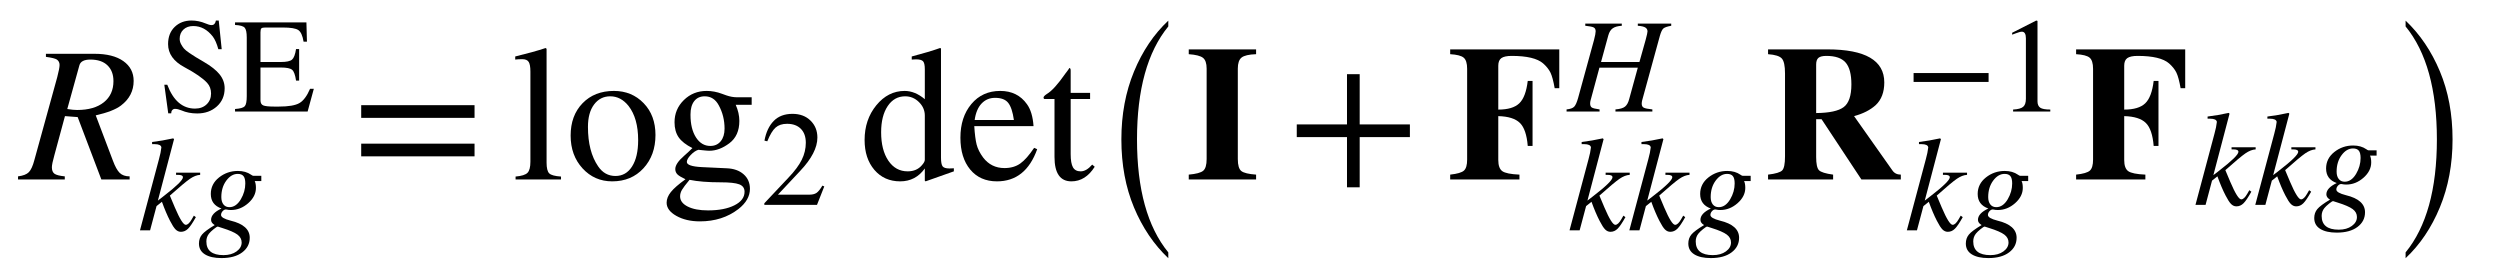
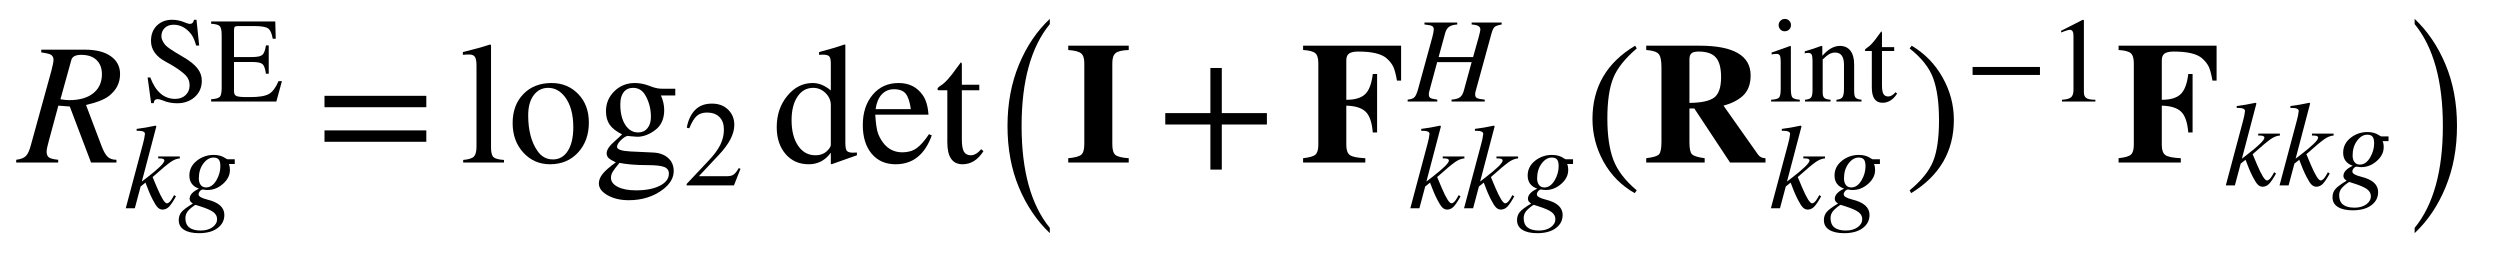
- <svg xmlns="http://www.w3.org/2000/svg" xmlns:xlink="http://www.w3.org/1999/xlink" width="350.82pt" height="39.24pt" viewBox="0 0 350.82 39.24" version="1.1">
+ <svg xmlns="http://www.w3.org/2000/svg" xmlns:xlink="http://www.w3.org/1999/xlink" width="390.51pt" height="39.51pt" viewBox="0 0 390.51 39.51" version="1.1">
  <defs>
    <style type="text/css">*{stroke-linejoin: round; stroke-linecap: butt}</style>
  </defs>
  <g id="figure_1">
    <g id="patch_1">
-       <path d="M 0 39.24  L 350.82 39.24  L 350.82 0  L 0 0  L 0 39.24  z " style="fill: none" />
+       <path d="M 0 39.51  L 390.51 39.51  L 390.51 0  L 0 0  L 0 39.51  z " style="fill: none" />
    </g>
    <g id="text_1">
-       <g transform="translate(2.88 25.29) scale(0.27 -0.27)">
+       <g transform="translate(2.88 25.56) scale(0.27 -0.27)">
        <defs>
          <path id="STIXGeneral-Italic-52" d="M 845 4179  L 2458 4179  Q 3078 4179 3420 3936  Q 3763 3693 3763 3277  Q 3763 2778 3341 2458  Q 3091 2266 2502 2131  L 3072 627  Q 3181 333 3299 217  Q 3418 102 3629 102  L 3629 0  L 2688 0  L 1901 2074  L 1478 2106  L 1126 806  Q 1043 512 1043 403  Q 1043 256 1126 192  Q 1210 128 1472 102  L 1472 0  L -83 0  L -83 102  Q 173 134 278 243  Q 384 352 461 646  L 1222 3405  Q 1299 3699 1299 3808  Q 1299 3923 1210 3987  Q 1133 4038 845 4077  L 845 4179  z M 1958 3795  L 1555 2342  Q 1754 2310 1882 2310  Q 2451 2310 2771 2566  Q 3091 2822 3091 3270  Q 3091 3603 2892 3795  Q 2694 3987 2323 3987  Q 2010 3987 1958 3795  z " transform="scale(0.015625)" />
          <path id="STIXGeneral-Regular-53" d="M 3002 2963  L 2842 2963  Q 2733 3360 2579 3565  Q 2189 4064 1651 4064  Q 1357 4064 1181 3894  Q 1005 3725 1005 3456  Q 1005 3328 1069 3206  Q 1133 3085 1206 2998  Q 1280 2912 1465 2784  Q 1651 2656 1766 2589  Q 1882 2522 2150 2362  Q 2669 2061 2905 1763  Q 3142 1466 3142 1107  Q 3142 576 2771 243  Q 2400 -90 1837 -90  Q 1421 -90 1082 58  Q 915 128 781 128  Q 704 128 653 70  Q 602 13 602 -83  L 461 -83  L 275 1274  L 416 1274  Q 845 141 1734 141  Q 2074 141 2285 342  Q 2496 544 2496 858  Q 2496 1158 2310 1363  Q 2003 1696 1235 2106  Q 454 2522 454 3206  Q 454 3718 768 4022  Q 1082 4326 1568 4326  Q 1907 4326 2240 4186  Q 2413 4109 2522 4109  Q 2688 4109 2726 4326  L 2861 4326  L 3002 2963  z " transform="scale(0.015625)" />
          <path id="STIXGeneral-Regular-45" d="M 3821 1082  L 3526 0  L 77 0  L 77 122  Q 442 147 538 252  Q 634 358 634 730  L 634 3520  Q 634 3878 534 3987  Q 435 4096 77 4115  L 77 4237  L 3469 4237  L 3494 3322  L 3334 3322  Q 3264 3750 3085 3872  Q 2906 3994 2349 3994  L 1510 3994  Q 1370 3994 1328 3952  Q 1286 3910 1286 3763  L 1286 2355  L 2253 2355  Q 2656 2355 2787 2470  Q 2918 2586 2976 2970  L 3123 2970  L 3123 1472  L 2976 1472  Q 2918 1875 2790 1984  Q 2662 2093 2253 2093  L 1286 2093  L 1286 538  Q 1286 346 1420 291  Q 1555 237 1933 237  L 2163 237  Q 2848 237 3136 403  Q 3424 570 3642 1082  L 3821 1082  z " transform="scale(0.015625)" />
          <path id="STIXGeneral-Italic-6b" d="M 2950 2739  L 2950 2637  Q 2720 2624 2464 2448  Q 2208 2272 1510 1651  L 1747 1088  Q 2099 262 2266 262  Q 2400 262 2554 531  Q 2586 582 2650 698  L 2746 627  Q 2522 224 2374 77  Q 2227 -70 2035 -70  Q 1894 -70 1782 42  Q 1670 154 1517 454  Q 1325 826 1133 1357  L 877 1152  L 570 0  L 90 0  L 992 3379  Q 1082 3699 1107 3942  Q 1088 4096 781 4096  L 666 4096  L 666 4198  Q 1146 4256 1670 4371  L 1709 4333  L 941 1414  L 1216 1626  Q 2131 2330 2131 2522  Q 2131 2637 1894 2637  L 1805 2637  L 1805 2739  L 2950 2739  z " transform="scale(0.015625)" />
          <path id="STIXGeneral-Italic-67" d="M 3014 2342  L 2701 2342  Q 2758 2227 2758 2016  Q 2758 1613 2390 1289  Q 2022 966 1574 966  Q 1459 966 1376 986  Q 1357 992 1331 992  Q 1248 992 1174 909  Q 1101 826 1101 730  Q 1101 576 1555 461  Q 2464 243 2464 -352  Q 2464 -781 2105 -1049  Q 1747 -1318 1120 -1318  Q 621 -1318 336 -1142  Q 51 -966 51 -627  Q 51 -378 195 -202  Q 339 -26 800 250  Q 627 352 627 499  Q 627 806 1120 1037  Q 614 1216 614 1728  Q 614 2202 1004 2512  Q 1395 2822 1901 2822  Q 2272 2822 2528 2643  Q 2598 2592 2630 2592  L 3014 2592  L 3014 2342  z M 2253 2227  Q 2253 2477 2166 2579  Q 2080 2682 1894 2682  Q 1587 2682 1350 2362  Q 1114 2042 1114 1581  Q 1114 1357 1216 1229  Q 1318 1101 1498 1101  Q 1818 1101 2042 1478  Q 2253 1837 2253 2227  z M 2080 -576  Q 2080 -352 1878 -201  Q 1677 -51 1165 109  Q 1011 154 947 179  Q 902 179 752 57  Q 602 -64 531 -154  Q 403 -314 403 -525  Q 403 -1178 1216 -1178  Q 1594 -1178 1837 -1002  Q 2080 -826 2080 -576  z " transform="scale(0.015625)" />
          <path id="STIXGeneral-Regular-3d" d="M 4077 2048  L 307 2048  L 307 2470  L 4077 2470  L 4077 2048  z M 4077 768  L 307 768  L 307 1190  L 4077 1190  L 4077 768  z " transform="scale(0.015625)" />
          <path id="STIXGeneral-Regular-6c" d="M 1645 0  L 134 0  L 134 96  Q 435 122 531 221  Q 627 320 627 589  L 627 3590  Q 627 3821 569 3910  Q 512 4000 358 4000  Q 224 4000 122 3987  L 122 4090  Q 730 4237 1133 4371  L 1165 4346  L 1165 557  Q 1165 288 1254 201  Q 1344 115 1645 96  L 1645 0  z " transform="scale(0.015625)" />
          <path id="STIXGeneral-Regular-6f" d="M 3008 1478  Q 3008 806 2608 371  Q 2208 -64 1568 -64  Q 979 -64 582 368  Q 186 800 186 1459  Q 186 2125 582 2534  Q 979 2944 1626 2944  Q 2221 2944 2614 2537  Q 3008 2131 3008 1478  z M 2432 1306  Q 2432 2035 2112 2445  Q 1856 2765 1504 2765  Q 1171 2765 966 2493  Q 762 2221 762 1747  Q 762 928 1101 435  Q 1318 115 1677 115  Q 2029 115 2230 432  Q 2432 749 2432 1306  z " transform="scale(0.015625)" />
          <path id="STIXGeneral-Regular-67" d="M 3008 2483  L 2477 2483  Q 2598 2208 2598 1946  Q 2598 1453 2265 1203  Q 1933 954 1600 954  Q 1530 954 1357 973  L 1235 986  Q 1107 947 979 812  Q 851 678 851 582  Q 851 435 1350 410  L 2176 371  Q 2528 358 2739 172  Q 2950 -13 2950 -314  Q 2950 -685 2566 -986  Q 2035 -1395 1286 -1395  Q 826 -1395 502 -1212  Q 179 -1030 179 -774  Q 179 -595 320 -419  Q 461 -243 806 6  Q 602 102 534 172  Q 467 243 467 346  Q 467 531 762 787  Q 909 915 1037 1043  Q 717 1203 579 1401  Q 442 1600 442 1901  Q 442 2336 752 2640  Q 1062 2944 1510 2944  Q 1766 2944 2022 2848  L 2163 2797  Q 2349 2733 2515 2733  L 3008 2733  L 3008 2483  z M 973 2163  L 973 2144  Q 973 1683 1155 1398  Q 1338 1114 1632 1114  Q 1850 1114 1978 1270  Q 2106 1427 2106 1690  Q 2106 2112 1914 2464  Q 1754 2765 1446 2765  Q 1222 2765 1097 2605  Q 973 2445 973 2163  z M 2771 -410  Q 2771 -230 2595 -163  Q 2419 -96 1978 -96  Q 1344 -96 941 -13  Q 749 -243 688 -348  Q 627 -454 627 -563  Q 627 -774 880 -902  Q 1133 -1030 1555 -1030  Q 2099 -1030 2435 -860  Q 2771 -691 2771 -410  z " transform="scale(0.015625)" />
          <path id="STIXGeneral-Regular-32" d="M 3034 877  L 2688 0  L 186 0  L 186 77  L 1325 1286  Q 1773 1754 1965 2144  Q 2157 2534 2157 2950  Q 2157 3379 1920 3616  Q 1683 3853 1267 3853  Q 922 3853 720 3673  Q 518 3494 326 3021  L 192 3053  Q 301 3648 630 3987  Q 960 4326 1523 4326  Q 2054 4326 2380 4006  Q 2707 3686 2707 3200  Q 2707 2477 1888 1613  L 832 486  L 2330 486  Q 2541 486 2665 569  Q 2790 653 2944 915  L 3034 877  z " transform="scale(0.015625)" />
          <path id="STIXGeneral-Regular-64" d="M 3142 269  L 2202 -64  L 2176 -45  L 2176 365  Q 1869 -64 1357 -64  Q 826 -64 499 317  Q 173 698 173 1312  Q 173 1990 563 2467  Q 954 2944 1504 2944  Q 1850 2944 2176 2669  L 2176 3667  Q 2176 3866 2118 3930  Q 2061 3994 1882 3994  Q 1792 3994 1741 3987  L 1741 4090  Q 2323 4243 2682 4371  L 2714 4358  L 2714 730  Q 2714 506 2768 435  Q 2822 365 2995 365  Q 3034 365 3142 371  L 3142 269  z M 2176 653  L 2176 2125  Q 2176 2381 1981 2573  Q 1786 2765 1523 2765  Q 1158 2765 940 2438  Q 723 2112 723 1568  Q 723 979 963 624  Q 1203 269 1606 269  Q 1907 269 2080 474  Q 2176 582 2176 653  z " transform="scale(0.015625)" />
          <path id="STIXGeneral-Regular-65" d="M 2611 1050  L 2714 1005  Q 2330 -64 1376 -64  Q 813 -64 486 329  Q 160 723 160 1389  Q 160 2074 525 2509  Q 890 2944 1485 2944  Q 2061 2944 2374 2502  Q 2560 2246 2592 1773  L 621 1773  Q 646 1370 700 1158  Q 755 947 915 730  Q 1184 378 1626 378  Q 1939 378 2153 531  Q 2368 685 2611 1050  z M 634 1978  L 1939 1978  Q 1882 2381 1750 2547  Q 1619 2714 1312 2714  Q 1043 2714 864 2525  Q 685 2336 634 1978  z " transform="scale(0.015625)" />
          <path id="STIXGeneral-Regular-74" d="M 1702 493  L 1786 422  Q 1478 -64 1011 -64  Q 448 -64 448 749  L 448 2675  L 109 2675  Q 83 2694 83 2720  Q 83 2771 192 2842  Q 435 2982 813 3526  Q 826 3546 874 3606  Q 922 3667 941 3706  Q 986 3706 986 3622  L 986 2880  L 1632 2880  L 1632 2675  L 986 2675  L 986 845  Q 986 538 1062 403  Q 1139 269 1318 269  Q 1510 269 1702 493  z " transform="scale(0.015625)" />
          <path id="STIXSizeOneSym-Regular-28" d="M 2445 -858  L 2445 -1050  Q 1728 -371 1309 630  Q 890 1632 890 2886  Q 890 4122 1309 5136  Q 1728 6150 2445 6822  L 2445 6630  Q 1408 5363 1408 2886  Q 1408 410 2445 -858  z " transform="scale(0.015625)" />
          <path id="STIXGeneral-Bold-49" d="M 2368 0  L 128 0  L 128 160  Q 493 192 608 288  Q 723 384 723 678  L 723 3686  Q 723 3949 601 4045  Q 480 4141 128 4166  L 128 4326  L 2368 4326  L 2368 4166  Q 2010 4154 1885 4054  Q 1760 3955 1760 3686  L 1760 678  Q 1760 371 1878 278  Q 1997 186 2368 160  L 2368 0  z " transform="scale(0.015625)" />
          <path id="STIXGeneral-Regular-2b" d="M 4070 1408  L 2400 1408  L 2400 -262  L 1978 -262  L 1978 1408  L 307 1408  L 307 1830  L 1978 1830  L 1978 3501  L 2400 3501  L 2400 1830  L 4070 1830  L 4070 1408  z " transform="scale(0.015625)" />
          <path id="STIXGeneral-Bold-46" d="M 3731 3034  L 3578 3034  Q 3514 3398 3437 3555  Q 3360 3712 3194 3859  Q 2906 4109 2150 4109  Q 1907 4109 1804 4035  Q 1702 3962 1702 3782  L 1702 2323  Q 2182 2323 2400 2531  Q 2618 2739 2682 3277  L 2842 3277  L 2842 1114  L 2682 1114  Q 2637 1670 2419 1881  Q 2202 2093 1702 2106  L 1702 646  Q 1702 371 1836 275  Q 1971 179 2406 160  L 2406 0  L 102 0  L 102 160  Q 454 198 560 294  Q 666 390 666 659  L 666 3680  Q 666 3955 550 4051  Q 435 4147 102 4166  L 102 4326  L 3731 4326  L 3731 3034  z " transform="scale(0.015625)" />
          <path id="STIXGeneral-Italic-48" d="M 4922 4179  L 4922 4077  Q 4640 4026 4550 3949  Q 4461 3872 4384 3603  L 3539 525  Q 3520 448 3520 371  Q 3520 237 3616 185  Q 3712 134 4026 102  L 4026 0  L 2272 0  L 2272 102  Q 2598 128 2729 237  Q 2861 346 2925 595  L 3334 2086  L 1510 2086  L 1088 525  Q 1069 461 1069 384  Q 1069 243 1149 192  Q 1229 141 1517 102  L 1517 0  L -51 0  L -51 102  Q 211 128 310 230  Q 410 333 499 653  L 1254 3405  Q 1331 3699 1331 3814  Q 1331 3949 1238 3997  Q 1146 4045 838 4077  L 838 4179  L 2573 4179  L 2573 4077  Q 2285 4058 2141 3955  Q 1997 3853 1933 3622  L 1587 2355  L 3411 2355  L 3706 3405  Q 3795 3738 3795 3808  Q 3795 3930 3692 3994  Q 3590 4058 3334 4077  L 3334 4179  L 4922 4179  z " transform="scale(0.015625)" />
+           <path id="STIXGeneral-Regular-28" d="M 1946 -1030  L 1869 -1133  Q 1126 -710 716 32  Q 307 774 307 1613  Q 307 3386 1888 4326  L 1946 4224  Q 1293 3667 1075 3126  Q 858 2586 858 1632  Q 858 685 1082 96  Q 1306 -493 1946 -1030  z " transform="scale(0.015625)" />
          <path id="STIXGeneral-Bold-52" d="M 4582 0  L 3270 0  L 1946 2003  L 1766 2003  L 1766 749  Q 1766 403 1859 307  Q 1952 211 2330 160  L 2330 0  L 166 0  L 166 160  Q 544 205 637 301  Q 730 397 730 768  L 730 3526  Q 730 3904 624 4022  Q 518 4141 166 4166  L 166 4326  L 2138 4326  Q 4032 4326 4032 3226  Q 4032 2739 3744 2470  Q 3475 2227 3027 2106  L 4301 301  Q 4397 160 4582 160  L 4582 0  z M 1766 3821  L 1766 2208  Q 2426 2214 2682 2406  Q 2938 2598 2938 3162  Q 2938 3667 2746 3888  Q 2554 4109 2106 4109  Q 1920 4109 1843 4045  Q 1766 3981 1766 3821  z " transform="scale(0.015625)" />
+           <path id="STIXGeneral-Regular-69" d="M 1152 4045  Q 1152 3904 1056 3811  Q 960 3718 819 3718  Q 685 3718 592 3811  Q 499 3904 499 4045  Q 499 4179 595 4275  Q 691 4371 826 4371  Q 966 4371 1059 4275  Q 1152 4179 1152 4045  z M 1619 0  L 102 0  L 102 96  Q 435 115 521 211  Q 608 307 608 666  L 608 2118  Q 608 2342 563 2432  Q 518 2522 397 2522  Q 243 2522 128 2490  L 128 2592  L 1120 2944  L 1146 2918  L 1146 672  Q 1146 314 1226 218  Q 1306 122 1619 96  L 1619 0  z " transform="scale(0.015625)" />
+           <path id="STIXGeneral-Regular-6e" d="M 3104 0  L 1773 0  L 1779 96  Q 2016 115 2096 233  Q 2176 352 2176 672  L 2176 1946  Q 2176 2592 1709 2592  Q 1549 2592 1408 2515  Q 1267 2438 1050 2227  L 1050 461  Q 1050 269 1136 192  Q 1222 115 1466 96  L 1466 0  L 115 0  L 115 96  Q 358 115 435 214  Q 512 314 512 602  L 512 2157  Q 512 2394 467 2483  Q 422 2573 288 2573  Q 160 2573 102 2547  L 102 2656  Q 550 2784 979 2944  L 1030 2925  L 1030 2426  L 1037 2426  Q 1491 2944 1958 2944  Q 2323 2944 2518 2688  Q 2714 2432 2714 1958  L 2714 544  Q 2714 288 2790 205  Q 2867 122 3104 96  L 3104 0  z " transform="scale(0.015625)" />
+           <path id="STIXGeneral-Regular-29" d="M 186 4224  L 262 4326  Q 992 3891 1408 3148  Q 1824 2406 1824 1581  Q 1824 -166 243 -1133  L 186 -1030  Q 845 -486 1059 54  Q 1274 595 1274 1562  Q 1274 2534 1059 3120  Q 845 3706 186 4224  z " transform="scale(0.015625)" />
          <path id="STIXGeneral-Regular-2212" d="M 3974 1408  L 410 1408  L 410 1830  L 3974 1830  L 3974 1408  z " transform="scale(0.015625)" />
          <path id="STIXGeneral-Regular-31" d="M 2522 0  L 755 0  L 755 96  Q 1107 115 1235 227  Q 1363 339 1363 608  L 1363 3482  Q 1363 3795 1171 3795  Q 1082 3795 883 3718  L 710 3654  L 710 3744  L 1856 4326  L 1914 4307  L 1914 486  Q 1914 275 2042 185  Q 2170 96 2522 96  L 2522 0  z " transform="scale(0.015625)" />
          <path id="STIXSizeOneSym-Regular-29" d="M 550 6630  L 550 6822  Q 1267 6144 1686 5142  Q 2106 4141 2106 2886  Q 2106 1651 1686 636  Q 1267 -378 550 -1050  L 550 -858  Q 1587 410 1587 2886  Q 1587 5363 550 6630  z " transform="scale(0.015625)" />
        </defs>
-         <use xlink:href="#STIXGeneral-Italic-52" transform="translate(0 0.409375)" />
-         <use xlink:href="#STIXGeneral-Regular-53" transform="translate(71.72577 35.68438) scale(0.7)" />
-         <use xlink:href="#STIXGeneral-Regular-45" transform="translate(110.6458 35.68438) scale(0.7)" />
-         <use xlink:href="#STIXGeneral-Italic-6b" transform="translate(61.09999 -26.04688) scale(0.7)" />
-         <use xlink:href="#STIXGeneral-Italic-67" transform="translate(92.17999 -26.04688) scale(0.7)" />
-         <use xlink:href="#STIXGeneral-Regular-3d" transform="translate(172.2651 0.409375)" />
-         <use xlink:href="#STIXGeneral-Regular-6c" transform="translate(255.2051 0.409375)" />
-         <use xlink:href="#STIXGeneral-Regular-6f" transform="translate(283.0051 0.409375)" />
-         <use xlink:href="#STIXGeneral-Regular-67" transform="translate(333.0051 0.409375)" />
-         <use xlink:href="#STIXGeneral-Regular-32" transform="translate(384.5484 -12.81875) scale(0.7)" />
-         <use xlink:href="#STIXGeneral-Regular-64" transform="translate(435.9913 0.409375)" />
-         <use xlink:href="#STIXGeneral-Regular-65" transform="translate(485.9913 0.409375)" />
-         <use xlink:href="#STIXGeneral-Regular-74" transform="translate(530.3913 0.409375)" />
-         <use xlink:href="#STIXSizeOneSym-Regular-28" transform="translate(558.1913 -24.05625) scale(1.00376)" />
-         <use xlink:href="#STIXGeneral-Bold-49" transform="translate(605.1667 0.409375)" />
-         <use xlink:href="#STIXGeneral-Regular-2b" transform="translate(658.5067 0.409375)" />
-         <use xlink:href="#STIXGeneral-Bold-46" transform="translate(741.4467 0.409375)" />
-         <use xlink:href="#STIXGeneral-Italic-48" transform="translate(804.09 35.68438) scale(0.7)" />
-         <use xlink:href="#STIXGeneral-Italic-6b" transform="translate(804.09 -26.04688) scale(0.7)" />
-         <use xlink:href="#STIXGeneral-Italic-6b" transform="translate(835.17 -26.04688) scale(0.7)" />
-         <use xlink:href="#STIXGeneral-Italic-67" transform="translate(866.25 -26.04688) scale(0.7)" />
-         <use xlink:href="#STIXGeneral-Bold-52" transform="translate(905.6593 0.409375)" />
-         <use xlink:href="#STIXGeneral-Regular-2212" transform="translate(979.4026 35.68438) scale(0.7)" />
-         <use xlink:href="#STIXGeneral-Regular-31" transform="translate(1027.353 35.68438) scale(0.7)" />
-         <use xlink:href="#STIXGeneral-Italic-6b" transform="translate(979.4026 -26.04688) scale(0.7)" />
-         <use xlink:href="#STIXGeneral-Italic-67" transform="translate(1010.483 -26.04688) scale(0.7)" />
-         <use xlink:href="#STIXGeneral-Bold-46" transform="translate(1066.762 0.409375)" />
-         <use xlink:href="#STIXGeneral-Italic-6b" transform="translate(1129.405 -12.81875) scale(0.7)" />
-         <use xlink:href="#STIXGeneral-Italic-6b" transform="translate(1160.485 -12.81875) scale(0.7)" />
-         <use xlink:href="#STIXGeneral-Italic-67" transform="translate(1191.565 -12.81875) scale(0.7)" />
-         <use xlink:href="#STIXSizeOneSym-Regular-29" transform="translate(1230.975 -24.05625) scale(1.00376)" />
+         <use xlink:href="#STIXGeneral-Italic-52" transform="translate(0 0.6375)" />
+         <use xlink:href="#STIXGeneral-Regular-53" transform="translate(71.72577 35.9125) scale(0.7)" />
+         <use xlink:href="#STIXGeneral-Regular-45" transform="translate(110.6458 35.9125) scale(0.7)" />
+         <use xlink:href="#STIXGeneral-Italic-6b" transform="translate(61.09999 -25.81875) scale(0.7)" />
+         <use xlink:href="#STIXGeneral-Italic-67" transform="translate(92.17999 -25.81875) scale(0.7)" />
+         <use xlink:href="#STIXGeneral-Regular-3d" transform="translate(172.2651 0.6375)" />
+         <use xlink:href="#STIXGeneral-Regular-6c" transform="translate(255.2051 0.6375)" />
+         <use xlink:href="#STIXGeneral-Regular-6f" transform="translate(283.0051 0.6375)" />
+         <use xlink:href="#STIXGeneral-Regular-67" transform="translate(333.0051 0.6375)" />
+         <use xlink:href="#STIXGeneral-Regular-32" transform="translate(384.5484 -12.59062) scale(0.7)" />
+         <use xlink:href="#STIXGeneral-Regular-64" transform="translate(435.9913 0.6375)" />
+         <use xlink:href="#STIXGeneral-Regular-65" transform="translate(485.9913 0.6375)" />
+         <use xlink:href="#STIXGeneral-Regular-74" transform="translate(530.3913 0.6375)" />
+         <use xlink:href="#STIXSizeOneSym-Regular-28" transform="translate(558.1913 -23.67188) scale(1.007762)" />
+         <use xlink:href="#STIXGeneral-Bold-49" transform="translate(605.3422 0.6375)" />
+         <use xlink:href="#STIXGeneral-Regular-2b" transform="translate(658.6822 0.6375)" />
+         <use xlink:href="#STIXGeneral-Bold-46" transform="translate(741.6222 0.6375)" />
+         <use xlink:href="#STIXGeneral-Italic-48" transform="translate(804.2655 35.9125) scale(0.7)" />
+         <use xlink:href="#STIXGeneral-Italic-6b" transform="translate(804.2655 -25.81875) scale(0.7)" />
+         <use xlink:href="#STIXGeneral-Italic-6b" transform="translate(835.3455 -25.81875) scale(0.7)" />
+         <use xlink:href="#STIXGeneral-Italic-67" transform="translate(866.4255 -25.81875) scale(0.7)" />
+         <use xlink:href="#STIXGeneral-Regular-28" transform="translate(905.8348 0.6375)" />
+         <use xlink:href="#STIXGeneral-Bold-52" transform="translate(939.1348 0.6375)" />
+         <use xlink:href="#STIXGeneral-Regular-69" transform="translate(1012.878 35.9125) scale(0.7)" />
+         <use xlink:href="#STIXGeneral-Regular-6e" transform="translate(1032.338 35.9125) scale(0.7)" />
+         <use xlink:href="#STIXGeneral-Regular-74" transform="translate(1067.338 35.9125) scale(0.7)" />
+         <use xlink:href="#STIXGeneral-Italic-6b" transform="translate(1012.878 -25.81875) scale(0.7)" />
+         <use xlink:href="#STIXGeneral-Italic-67" transform="translate(1043.958 -25.81875) scale(0.7)" />
+         <use xlink:href="#STIXGeneral-Regular-29" transform="translate(1091.207 0.6375)" />
+         <use xlink:href="#STIXGeneral-Regular-2212" transform="translate(1126.051 35.9125) scale(0.7)" />
+         <use xlink:href="#STIXGeneral-Regular-31" transform="translate(1174.001 35.9125) scale(0.7)" />
+         <use xlink:href="#STIXGeneral-Bold-46" transform="translate(1213.41 0.6375)" />
+         <use xlink:href="#STIXGeneral-Italic-6b" transform="translate(1276.053 -12.59062) scale(0.7)" />
+         <use xlink:href="#STIXGeneral-Italic-6b" transform="translate(1307.133 -12.59062) scale(0.7)" />
+         <use xlink:href="#STIXGeneral-Italic-67" transform="translate(1338.213 -12.59062) scale(0.7)" />
+         <use xlink:href="#STIXSizeOneSym-Regular-29" transform="translate(1377.623 -23.67188) scale(1.007762)" />
      </g>
    </g>
  </g>
</svg>
